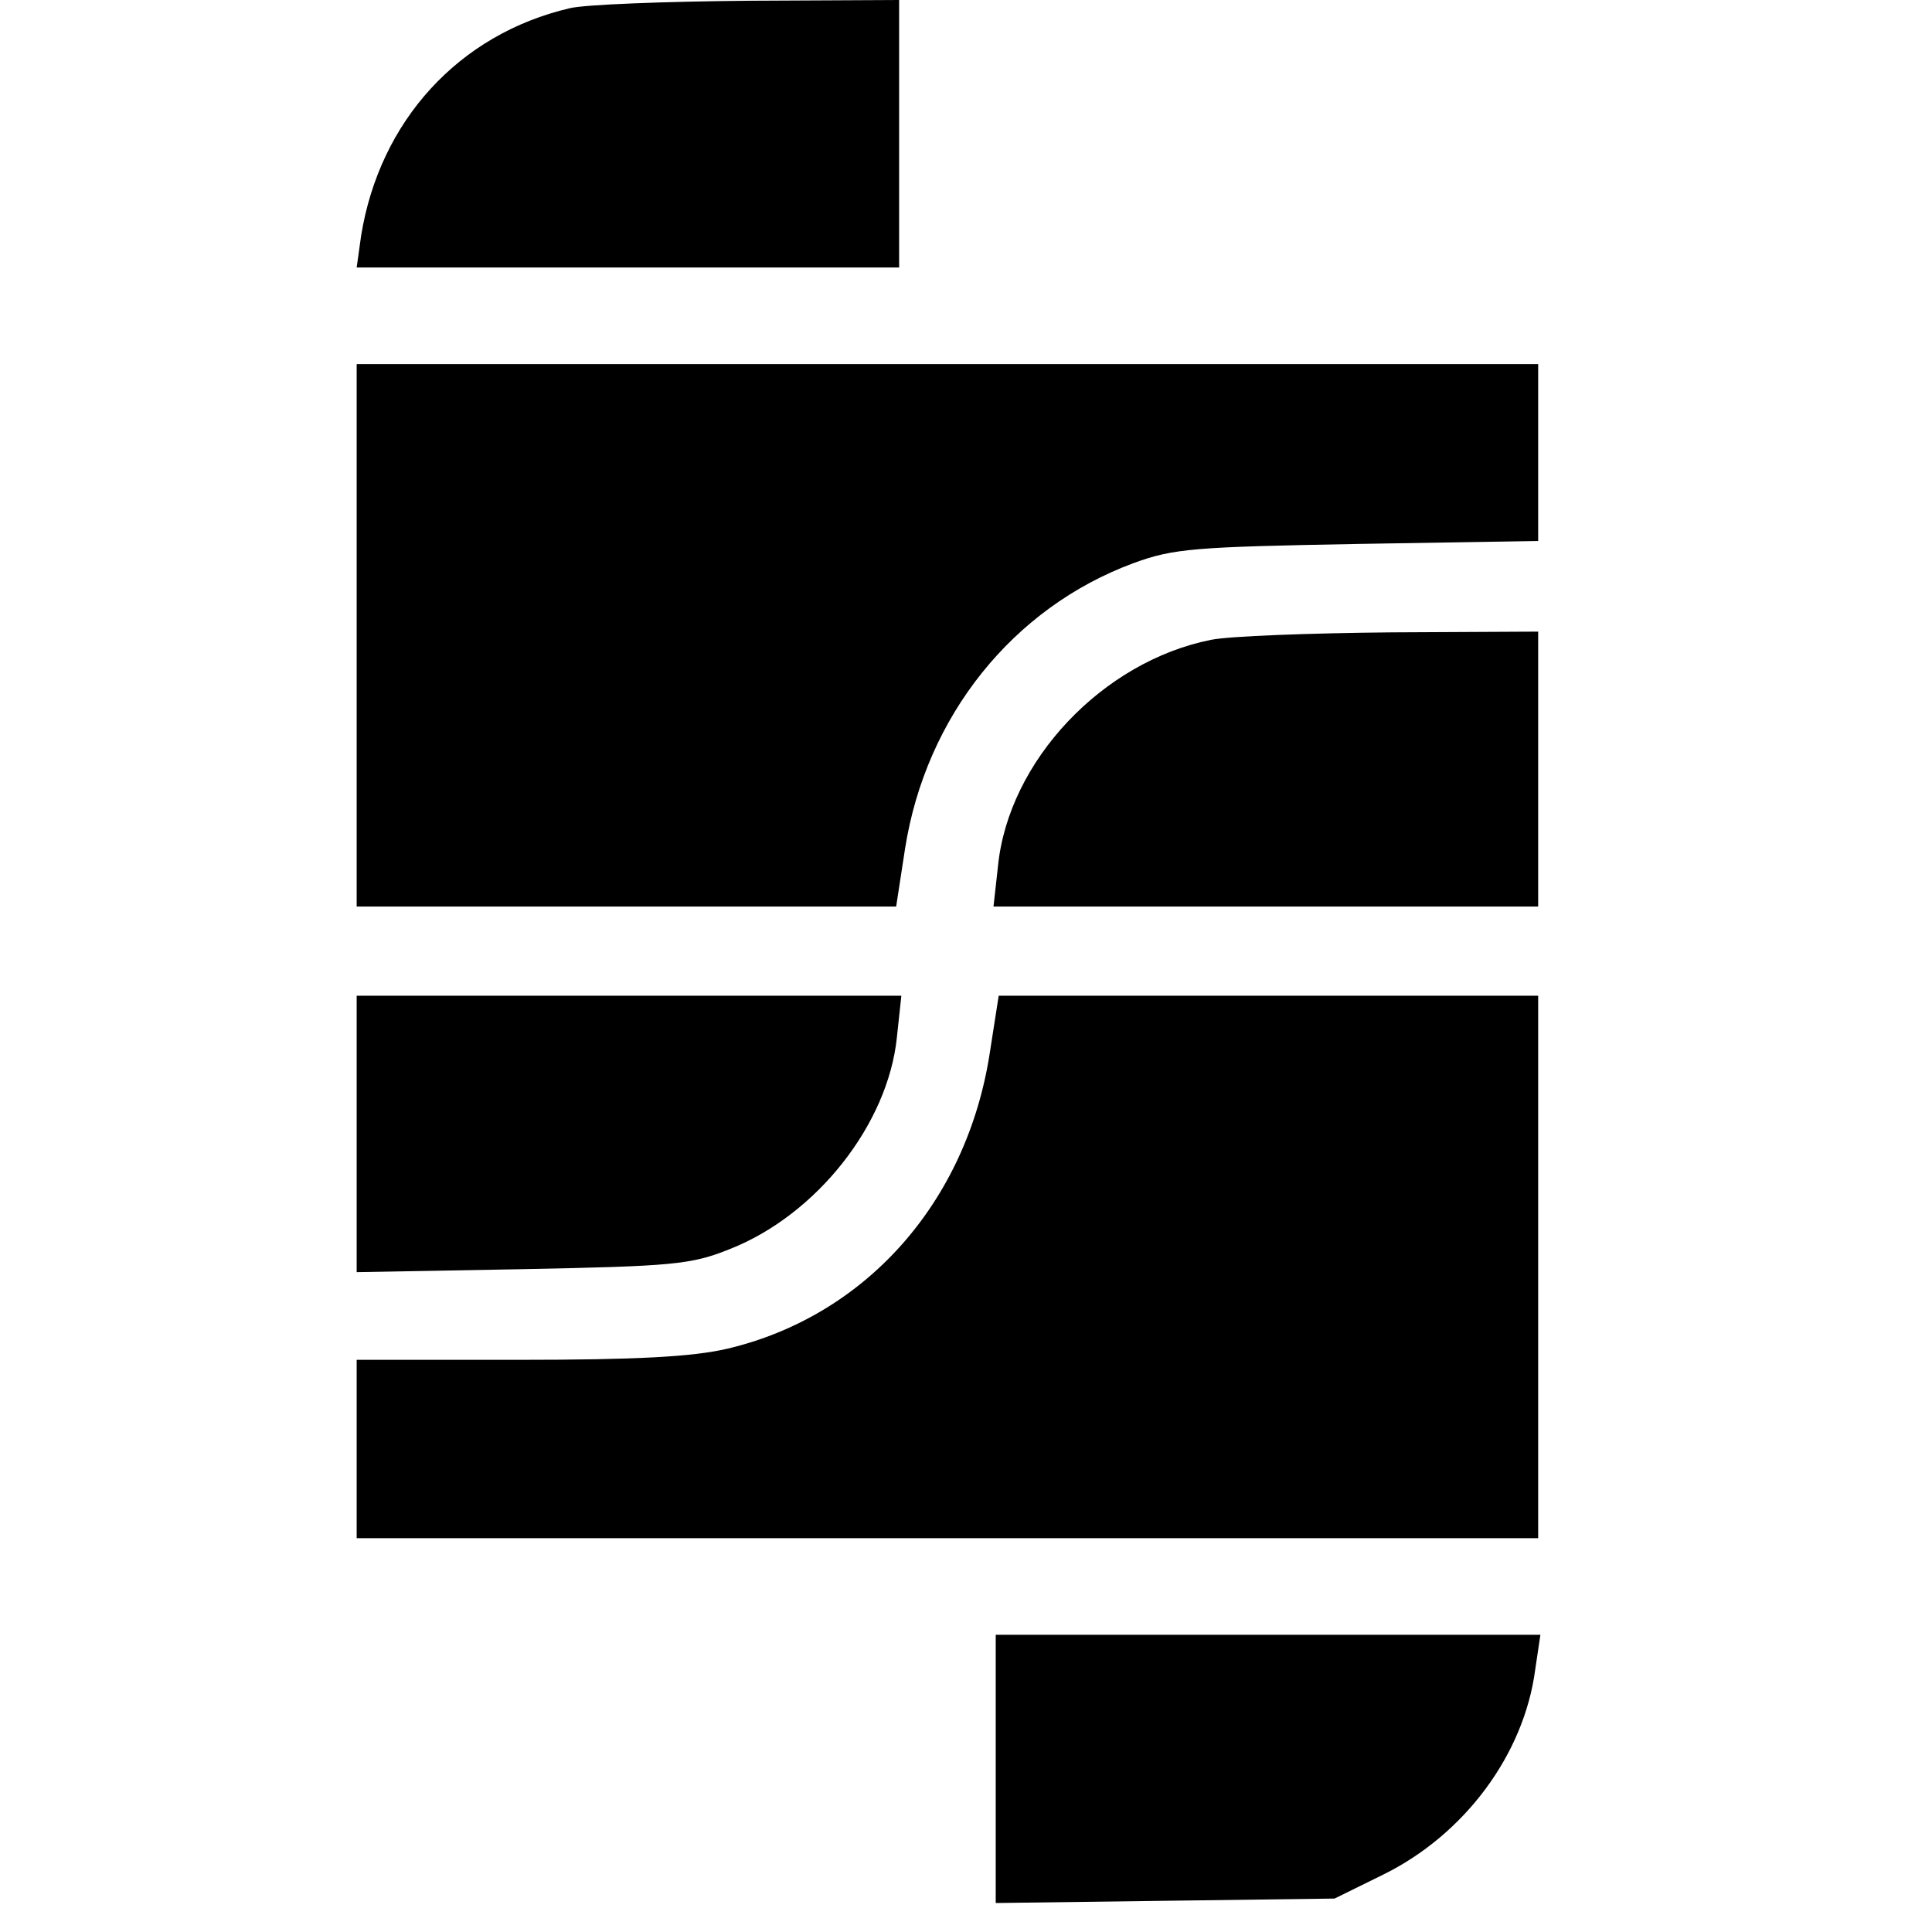
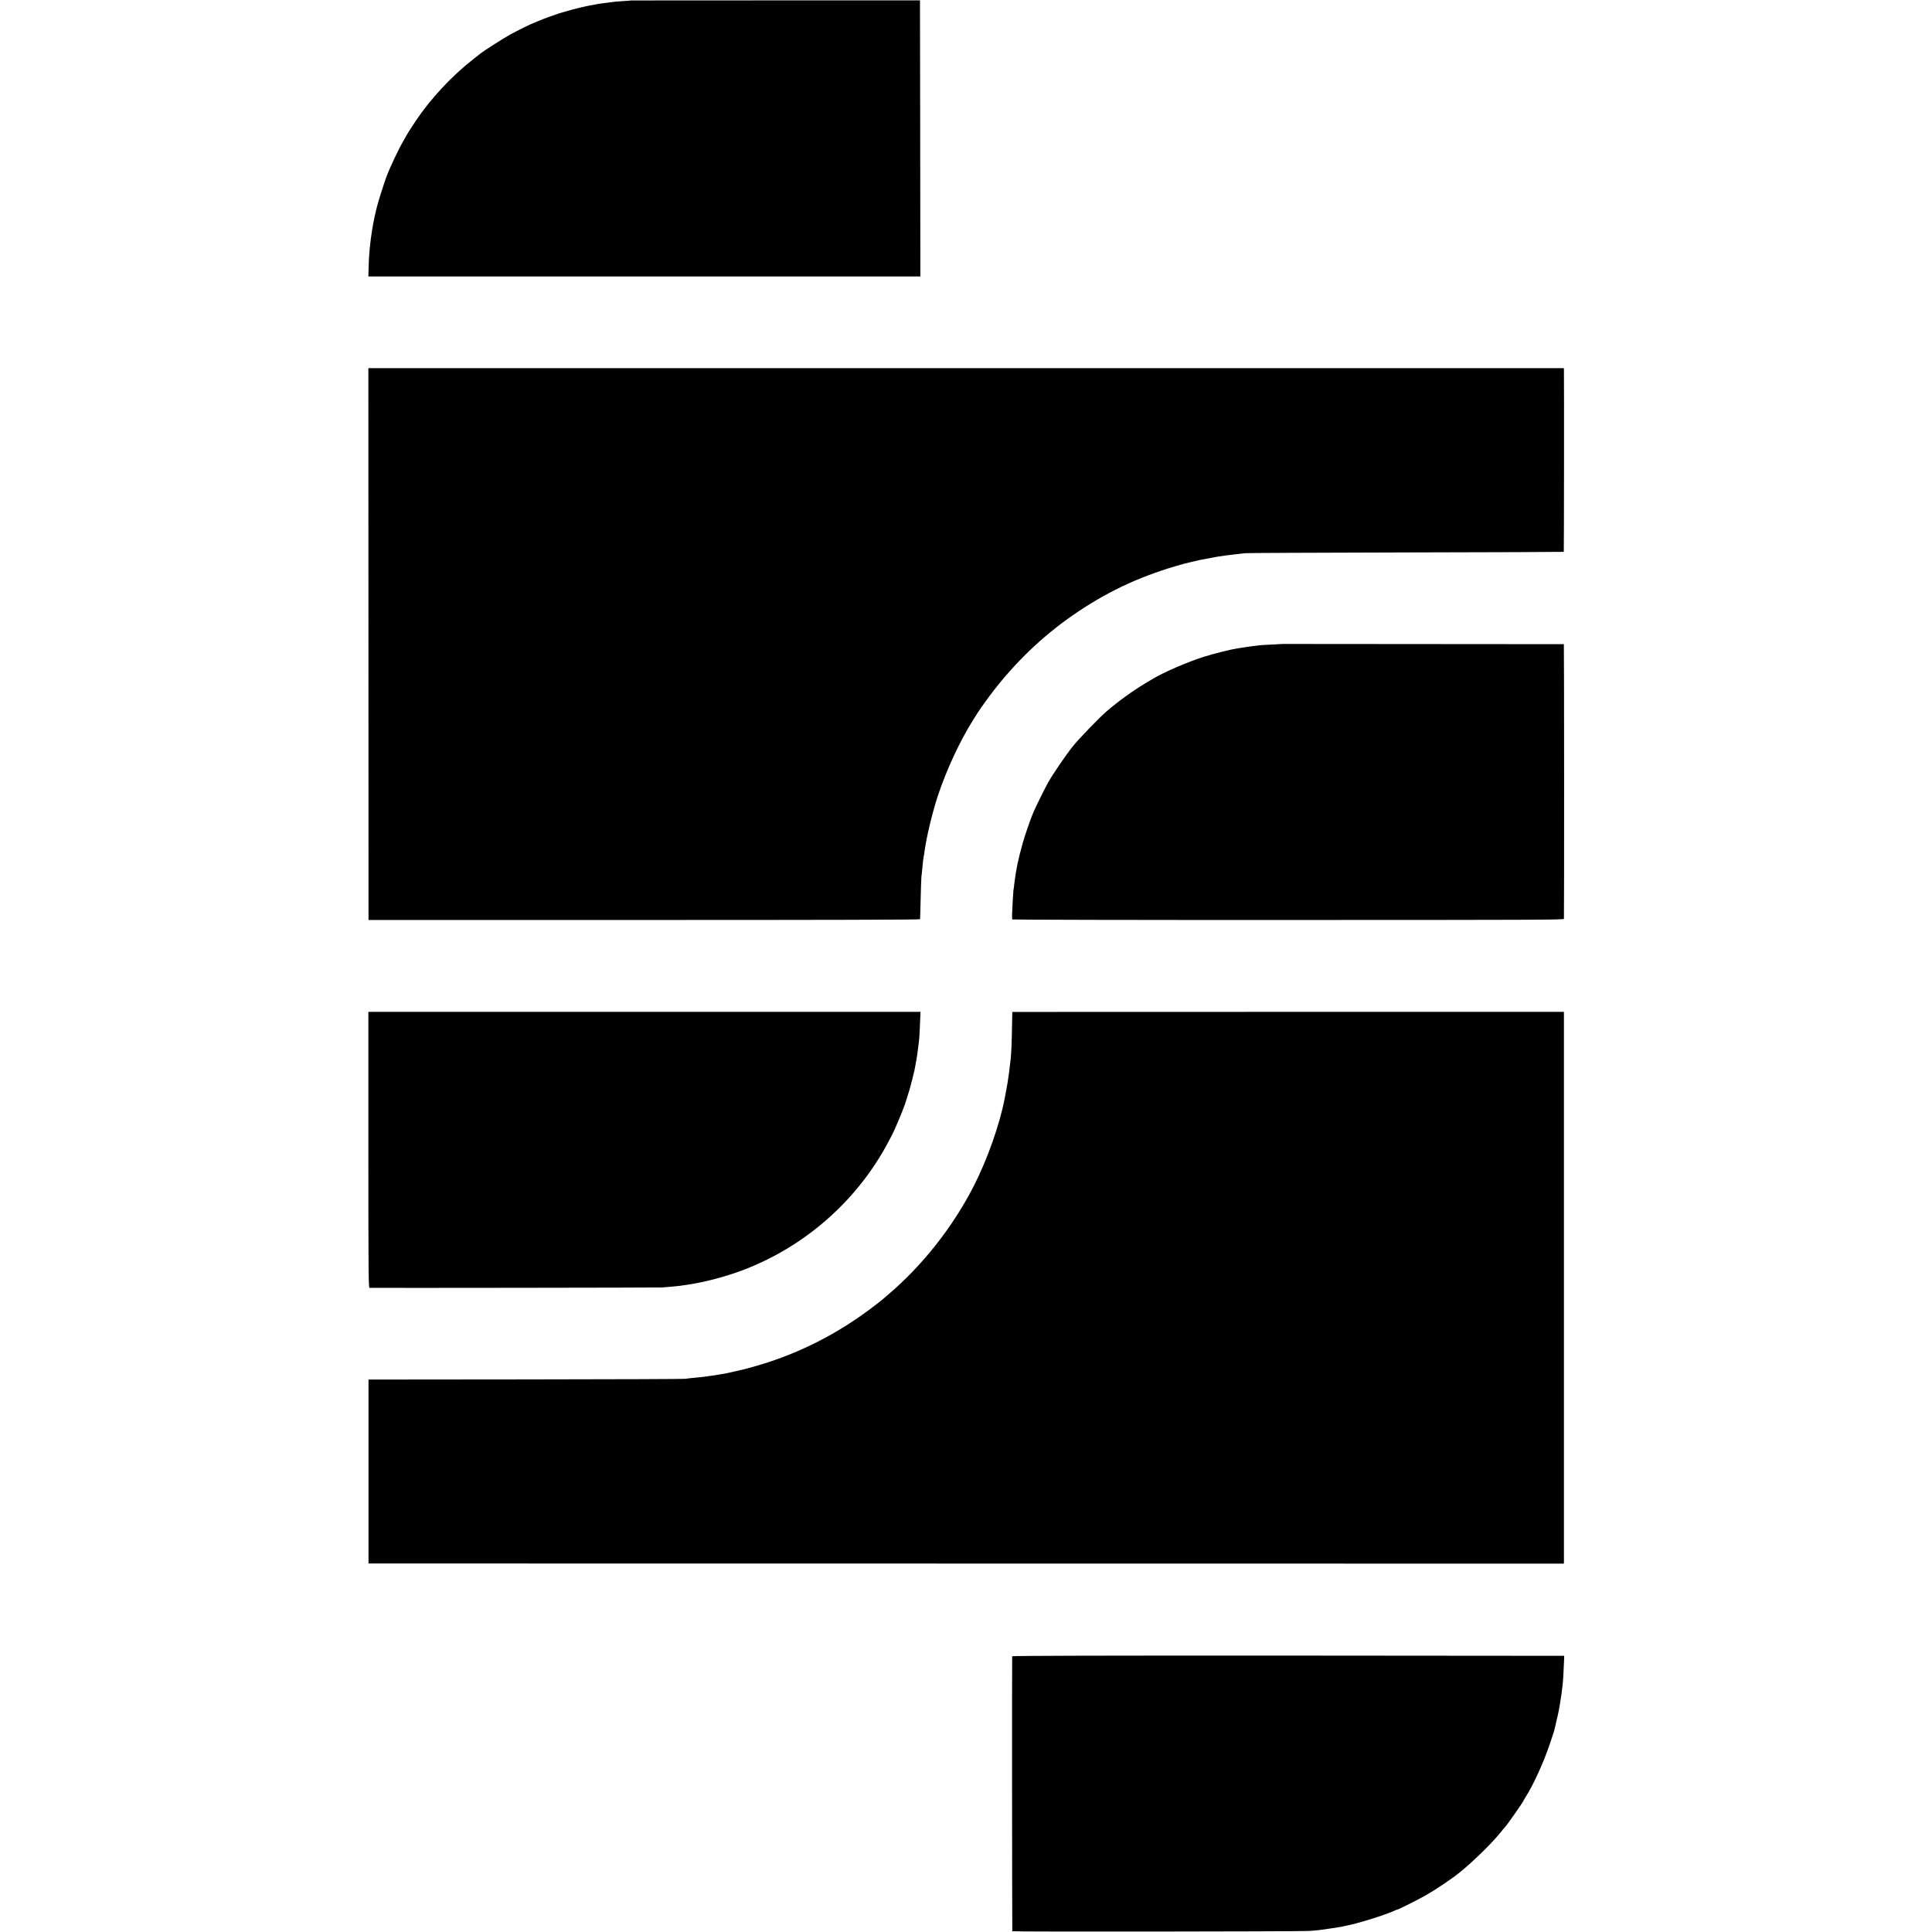
- <svg xmlns="http://www.w3.org/2000/svg" version="1.0" width="260pt" height="260pt" viewBox="0 0 260 260" preserveAspectRatio="xMidYMid meet">
-   <g transform="translate(0,260) scale(0.1,-0.1)" fill="#000000" stroke="none">
-     <path d="M767 2589 c-150 -35 -256 -152 -281 -306 l-6 -43 365 0 365 0 0 180 0 180 -202 -1 c-112 -1 -220 -5 -241 -10z" />
-     <path d="M480 1745 l0 -365 363 0 363 0 12 78 c28 178 145 324 307 384 54 20 83 22 303 26 l242 4 0 119 0 119 -795 0 -795 0 0 -365z" />
-     <path d="M1630 1739 c-146 -29 -273 -163 -287 -305 l-6 -54 367 0 366 0 0 185 0 185 -197 -1 c-109 -1 -218 -5 -243 -10z" />
-     <path d="M480 1074 l0 -186 223 4 c202 4 227 6 279 27 117 46 213 168 225 285 l6 56 -367 0 -366 0 0 -186z" />
-     <path d="M1332 1183 c-31 -201 -167 -354 -353 -398 -47 -11 -123 -15 -281 -15 l-218 0 0 -120 0 -120 795 0 795 0 0 365 0 365 -363 0 -363 0 -12 -77z" />
-     <path d="M1340 219 l0 -180 228 3 228 3 65 32 c110 54 190 162 205 276 l7 47 -367 0 -366 0 0 -181z" />
+ <svg xmlns="http://www.w3.org/2000/svg" version="1.0" width="2582pt" height="2582pt" viewBox="0 0 2582 2582" preserveAspectRatio="xMidYMid meet">
+   <g transform="translate(0,2582) scale(0.1,-0.1)" fill="#000000" stroke="none">
+     <path d="M8437 25814 c-1 -1 -47 -5 -102 -8 -94 -6 -140 -10 -210 -21 -16 -2 -52 -7 -80 -10 -27 -4 -57 -8 -65 -10 -8 -3 -33 -7 -55 -11 -22 -3 -60 -10 -85 -16 -25 -5 -52 -11 -60 -13 -8 -1 -35 -8 -60 -15 -25 -7 -52 -13 -60 -15 -8 -2 -42 -11 -75 -21 -33 -10 -64 -19 -70 -20 -43 -10 -269 -91 -333 -120 -29 -13 -55 -24 -57 -24 -9 0 -222 -105 -308 -152 -87 -49 -350 -216 -392 -250 -11 -9 -56 -45 -100 -79 -286 -223 -569 -526 -772 -829 -59 -88 -116 -179 -126 -200 -4 -8 -16 -30 -28 -49 -67 -111 -194 -380 -241 -511 -32 -89 -109 -333 -114 -360 -3 -14 -9 -38 -14 -55 -11 -39 -43 -190 -55 -267 -28 -167 -46 -352 -49 -519 l-3 -114 3688 0 3689 0 -2 1845 -3 1845 -1928 0 c-1061 0 -1929 -1 -1930 -1z" />
+     <path d="M4924 17213 l1 -3688 3684 0 c2450 0 3685 3 3687 10 1 5 5 129 8 275 4 146 8 276 10 290 3 23 7 55 21 205 3 28 7 57 9 65 3 8 7 35 10 60 26 197 105 529 185 770 114 340 289 716 465 996 28 44 56 88 61 97 35 56 167 239 241 332 323 407 686 743 1104 1022 442 295 869 488 1410 638 19 6 189 45 215 51 87 17 175 34 200 38 17 3 44 7 60 10 17 3 50 7 75 11 25 3 61 7 80 10 19 3 62 7 94 11 32 3 77 9 100 11 23 3 988 7 2146 10 1157 2 2106 6 2109 8 3 4 5 2314 2 2428 l-1 27 -7988 0 -7989 0 1 -3687z" />
+     <path d="M17147 17214 c-1 -1 -67 -4 -147 -8 -80 -3 -156 -8 -170 -10 -14 -3 -50 -7 -80 -10 -30 -4 -64 -8 -75 -10 -24 -4 -114 -18 -135 -21 -75 -10 -307 -67 -450 -112 -205 -64 -540 -208 -680 -293 -8 -5 -58 -35 -110 -66 -157 -93 -365 -244 -509 -369 -103 -89 -372 -367 -454 -470 -91 -114 -267 -371 -331 -485 -33 -59 -150 -294 -189 -381 -36 -79 -120 -321 -151 -434 -61 -217 -88 -351 -111 -540 -3 -33 -8 -71 -11 -84 -3 -25 -14 -200 -18 -318 -1 -35 0 -66 3 -71 3 -4 1663 -8 3689 -7 3266 0 3682 2 3683 15 4 73 3 3670 -1 3671 -9 1 -3752 4 -3753 3z" />
+     <path d="M4923 10453 c0 -1675 2 -1843 16 -1844 77 -3 3869 2 3911 5 79 6 212 18 230 21 8 1 40 6 70 10 30 4 64 9 75 11 11 2 34 6 50 9 152 26 344 75 513 131 847 280 1580 879 2024 1654 30 52 62 111 71 130 10 19 22 42 27 50 30 50 150 331 185 435 32 96 75 239 81 268 3 17 7 33 9 37 2 3 6 17 8 31 3 13 10 44 17 69 7 25 14 56 16 70 2 14 6 36 9 50 3 14 8 41 11 60 3 19 7 46 10 60 6 35 25 188 29 230 2 19 6 107 10 196 l7 161 -3689 0 -3690 0 0 -1844z" />
+     <path d="M13529 12296 c-1 -1 -2 -86 -4 -191 -2 -184 -11 -404 -20 -455 -2 -14 -7 -52 -10 -85 -3 -33 -8 -71 -10 -85 -15 -106 -28 -186 -41 -250 -8 -41 -16 -84 -18 -95 -67 -348 -232 -814 -414 -1169 -278 -544 -687 -1062 -1146 -1451 -32 -27 -64 -55 -70 -60 -6 -6 -58 -47 -116 -91 -436 -335 -911 -586 -1420 -752 -105 -34 -282 -85 -340 -97 -8 -2 -53 -12 -100 -23 -47 -11 -101 -23 -120 -27 -19 -3 -44 -7 -55 -9 -105 -20 -266 -41 -375 -50 -47 -4 -96 -10 -110 -13 -14 -3 -972 -7 -2130 -8 l-2105 -2 0 -1229 0 -1229 7988 -1 7987 -1 1 31 c1 41 1 7272 0 7312 l-1 31 -3685 0 c-2027 0 -3686 -1 -3686 -1z" />
+     <path d="M13527 3685 c-3 -9 -1 -3663 2 -3675 2 -8 3852 -4 3961 4 52 3 111 8 130 11 19 3 55 7 80 10 25 3 70 10 100 15 30 5 73 12 95 15 22 3 47 7 55 10 8 2 26 6 40 9 144 26 500 136 637 197 23 11 44 19 48 19 13 0 279 133 370 185 157 90 366 231 474 320 179 147 420 383 526 515 33 41 65 80 71 85 21 19 244 338 244 349 0 3 15 29 34 58 98 154 231 445 314 688 33 96 60 180 61 185 1 6 6 28 12 50 6 22 13 51 15 65 3 14 7 33 10 42 12 39 42 193 49 253 4 28 8 57 10 65 2 8 7 42 10 75 3 33 8 71 10 85 3 14 7 88 11 165 3 77 7 155 8 173 2 17 0 33 -3 33 -3 1 -1663 2 -3688 3 -2450 1 -3684 -2 -3686 -9z" />
  </g>
</svg>
